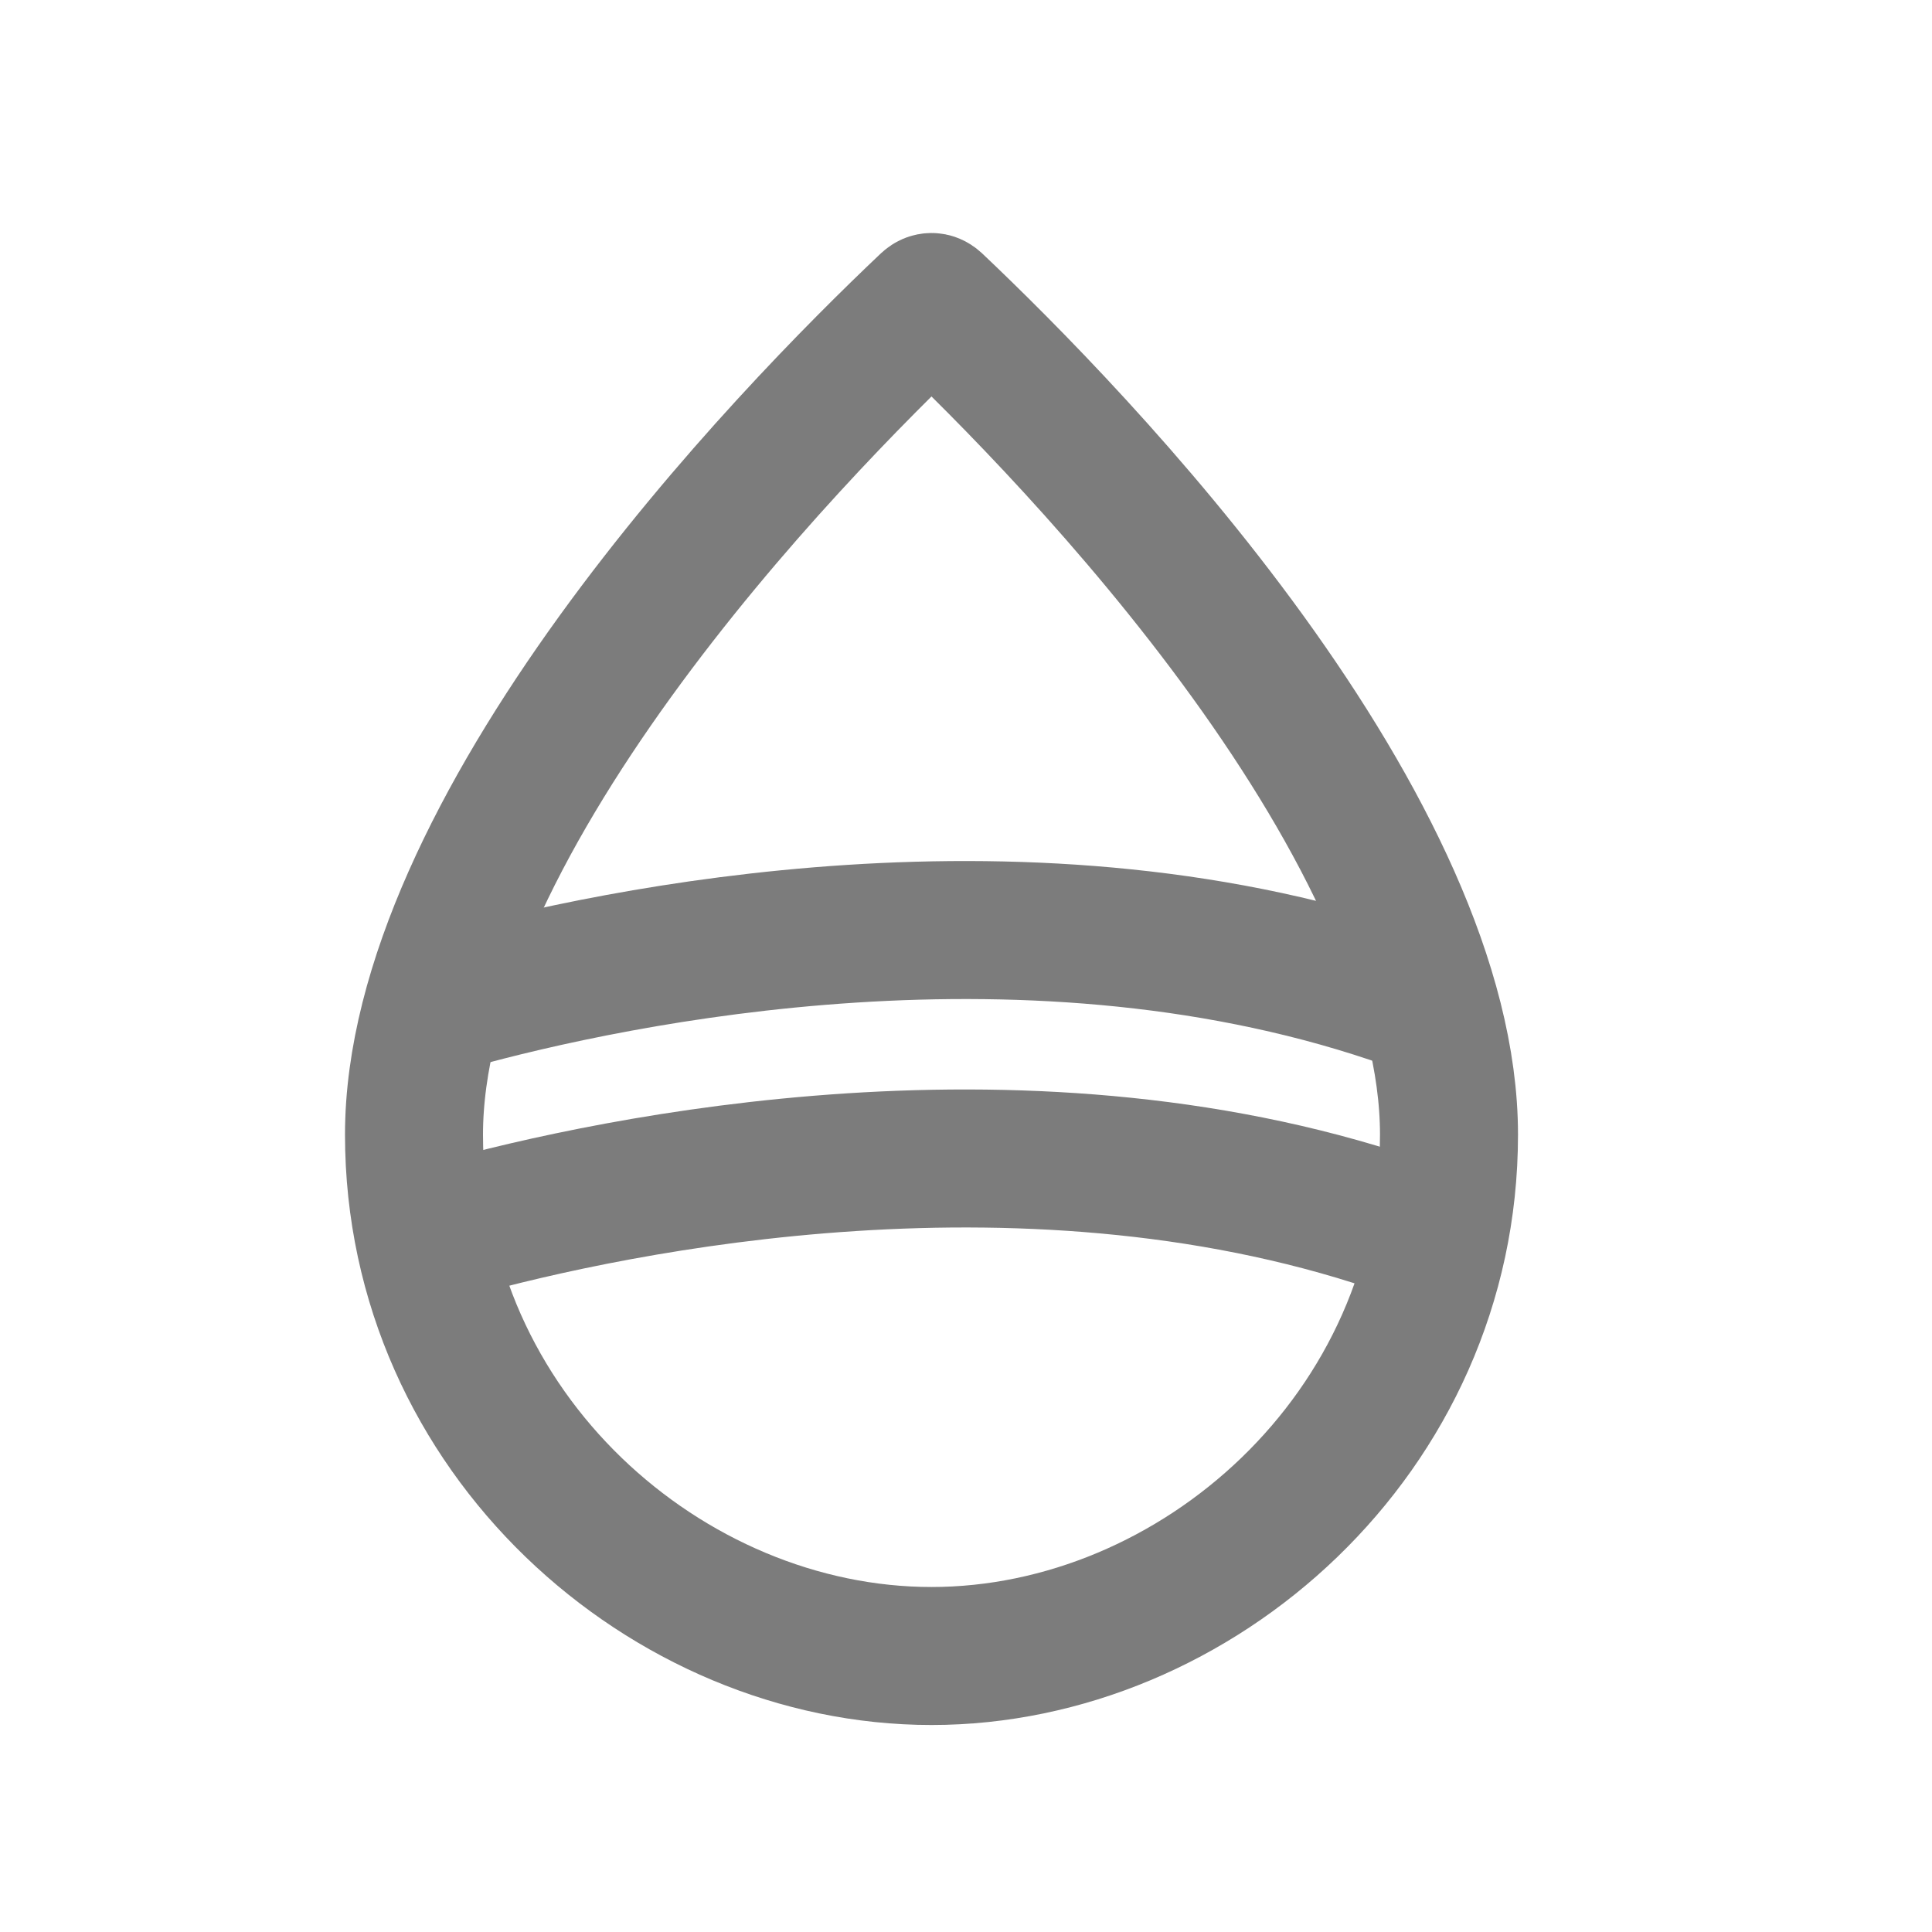
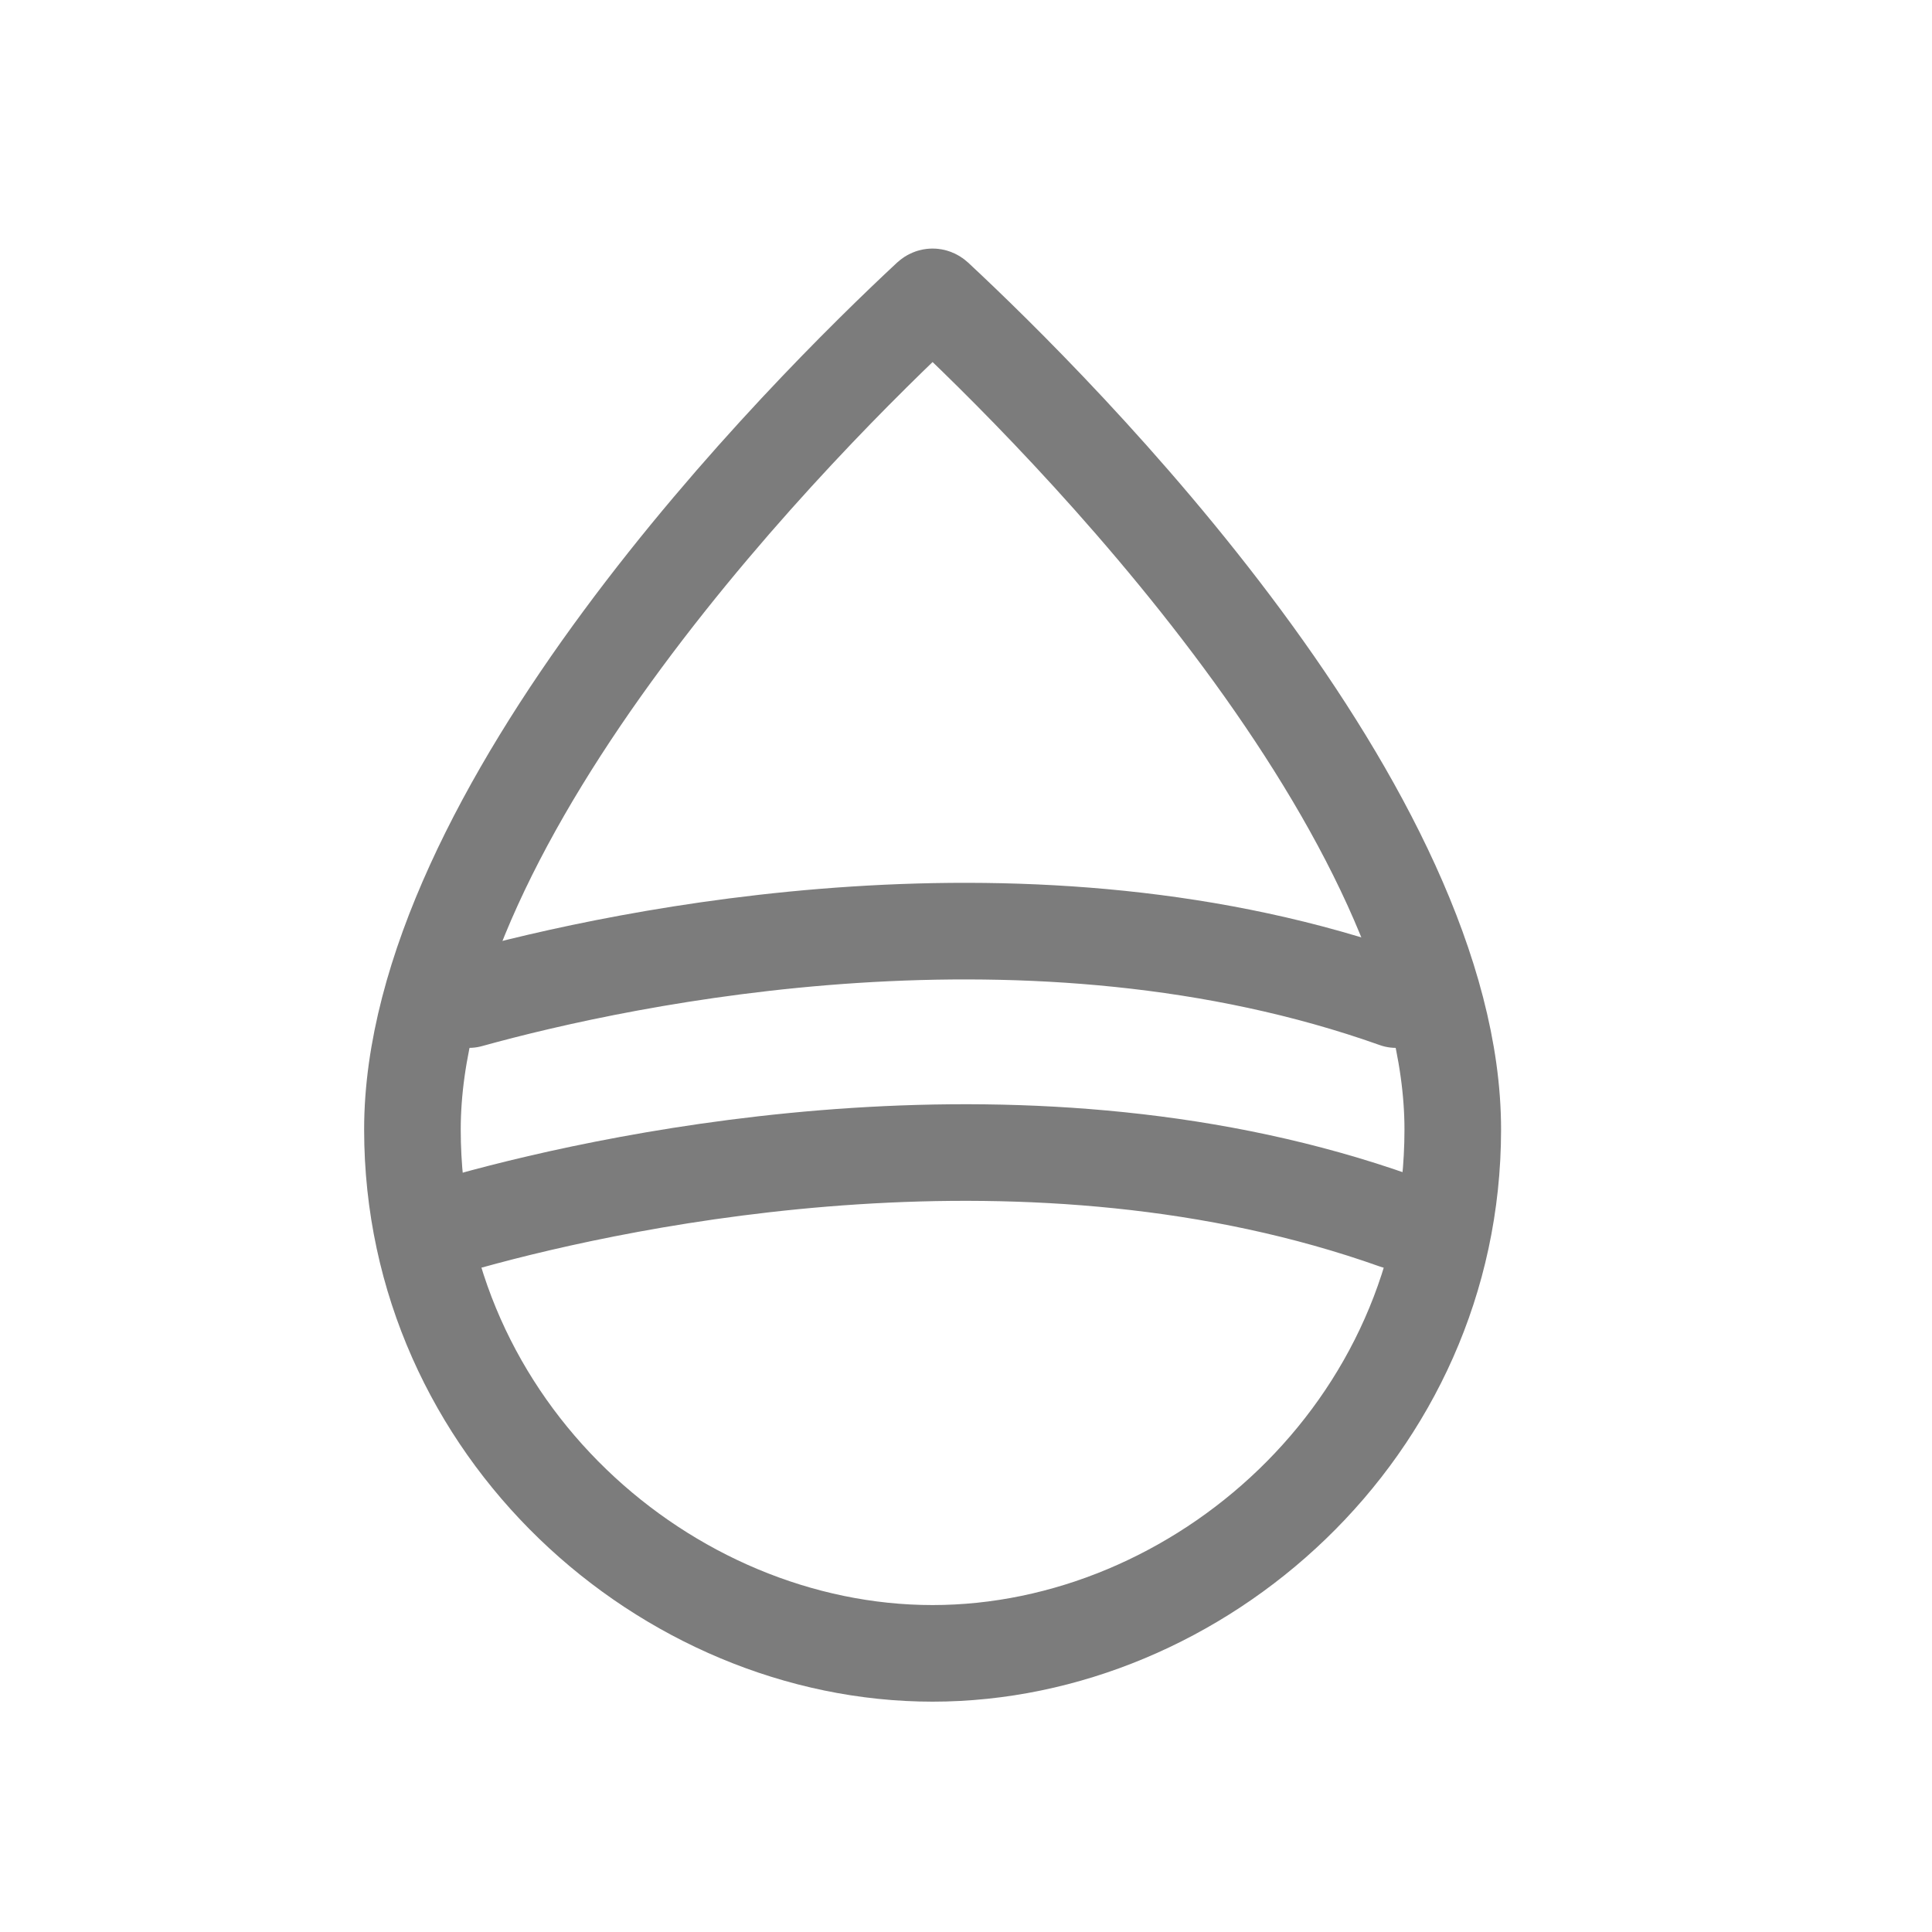
- <svg xmlns="http://www.w3.org/2000/svg" width="28" height="28" viewBox="0 0 28 28" fill="none">
+ <svg xmlns="http://www.w3.org/2000/svg" width="40" height="40" viewBox="0 0 40 40" fill="none">
  <g opacity="0.7">
-     <path d="M21 16.444C21 20.775 17.331 24 13.5 24C9.669 24 6 20.775 6 16.444C6 14.29 7.26 11.805 8.919 9.511C10.55 7.256 12.442 5.356 13.452 4.4C13.464 4.389 13.473 4.384 13.48 4.381C13.487 4.378 13.493 4.377 13.5 4.377C13.507 4.377 13.513 4.378 13.52 4.381C13.527 4.384 13.536 4.389 13.548 4.4C14.558 5.356 16.45 7.256 18.081 9.511C19.74 11.805 21 14.29 21 16.444Z" stroke="#444444" stroke-width="2" />
-     <path d="M6.571 17.813C8.921 17.161 14.989 15.879 20.43 17.813" stroke="#444444" stroke-width="2" stroke-linecap="round" />
-     <path d="M6.571 14.502C8.921 13.851 14.989 12.568 20.43 14.502" stroke="#444444" stroke-width="2" stroke-linecap="round" />
+     <path d="M30.078 23.385C30.078 29.607 24.811 34.231 19.308 34.231C13.805 34.231 8.539 29.607 8.539 23.385C8.539 20.162 10.478 16.5 12.892 13.234C15.275 10.009 17.983 7.352 19.252 6.171C19.274 6.151 19.293 6.146 19.308 6.146C19.323 6.146 19.343 6.151 19.365 6.171C20.633 7.352 23.341 10.009 25.725 13.234C28.139 16.5 30.078 20.162 30.078 23.385Z" stroke="#444444" stroke-width="2" />
+     <path d="M9.712 25.279C12.966 24.377 21.369 22.601 28.901 25.279" stroke="#444444" stroke-width="2" stroke-linecap="round" />
+     <path d="M9.712 20.695C12.966 19.793 21.369 18.017 28.901 20.695" stroke="#444444" stroke-width="2" stroke-linecap="round" />
  </g>
</svg>
